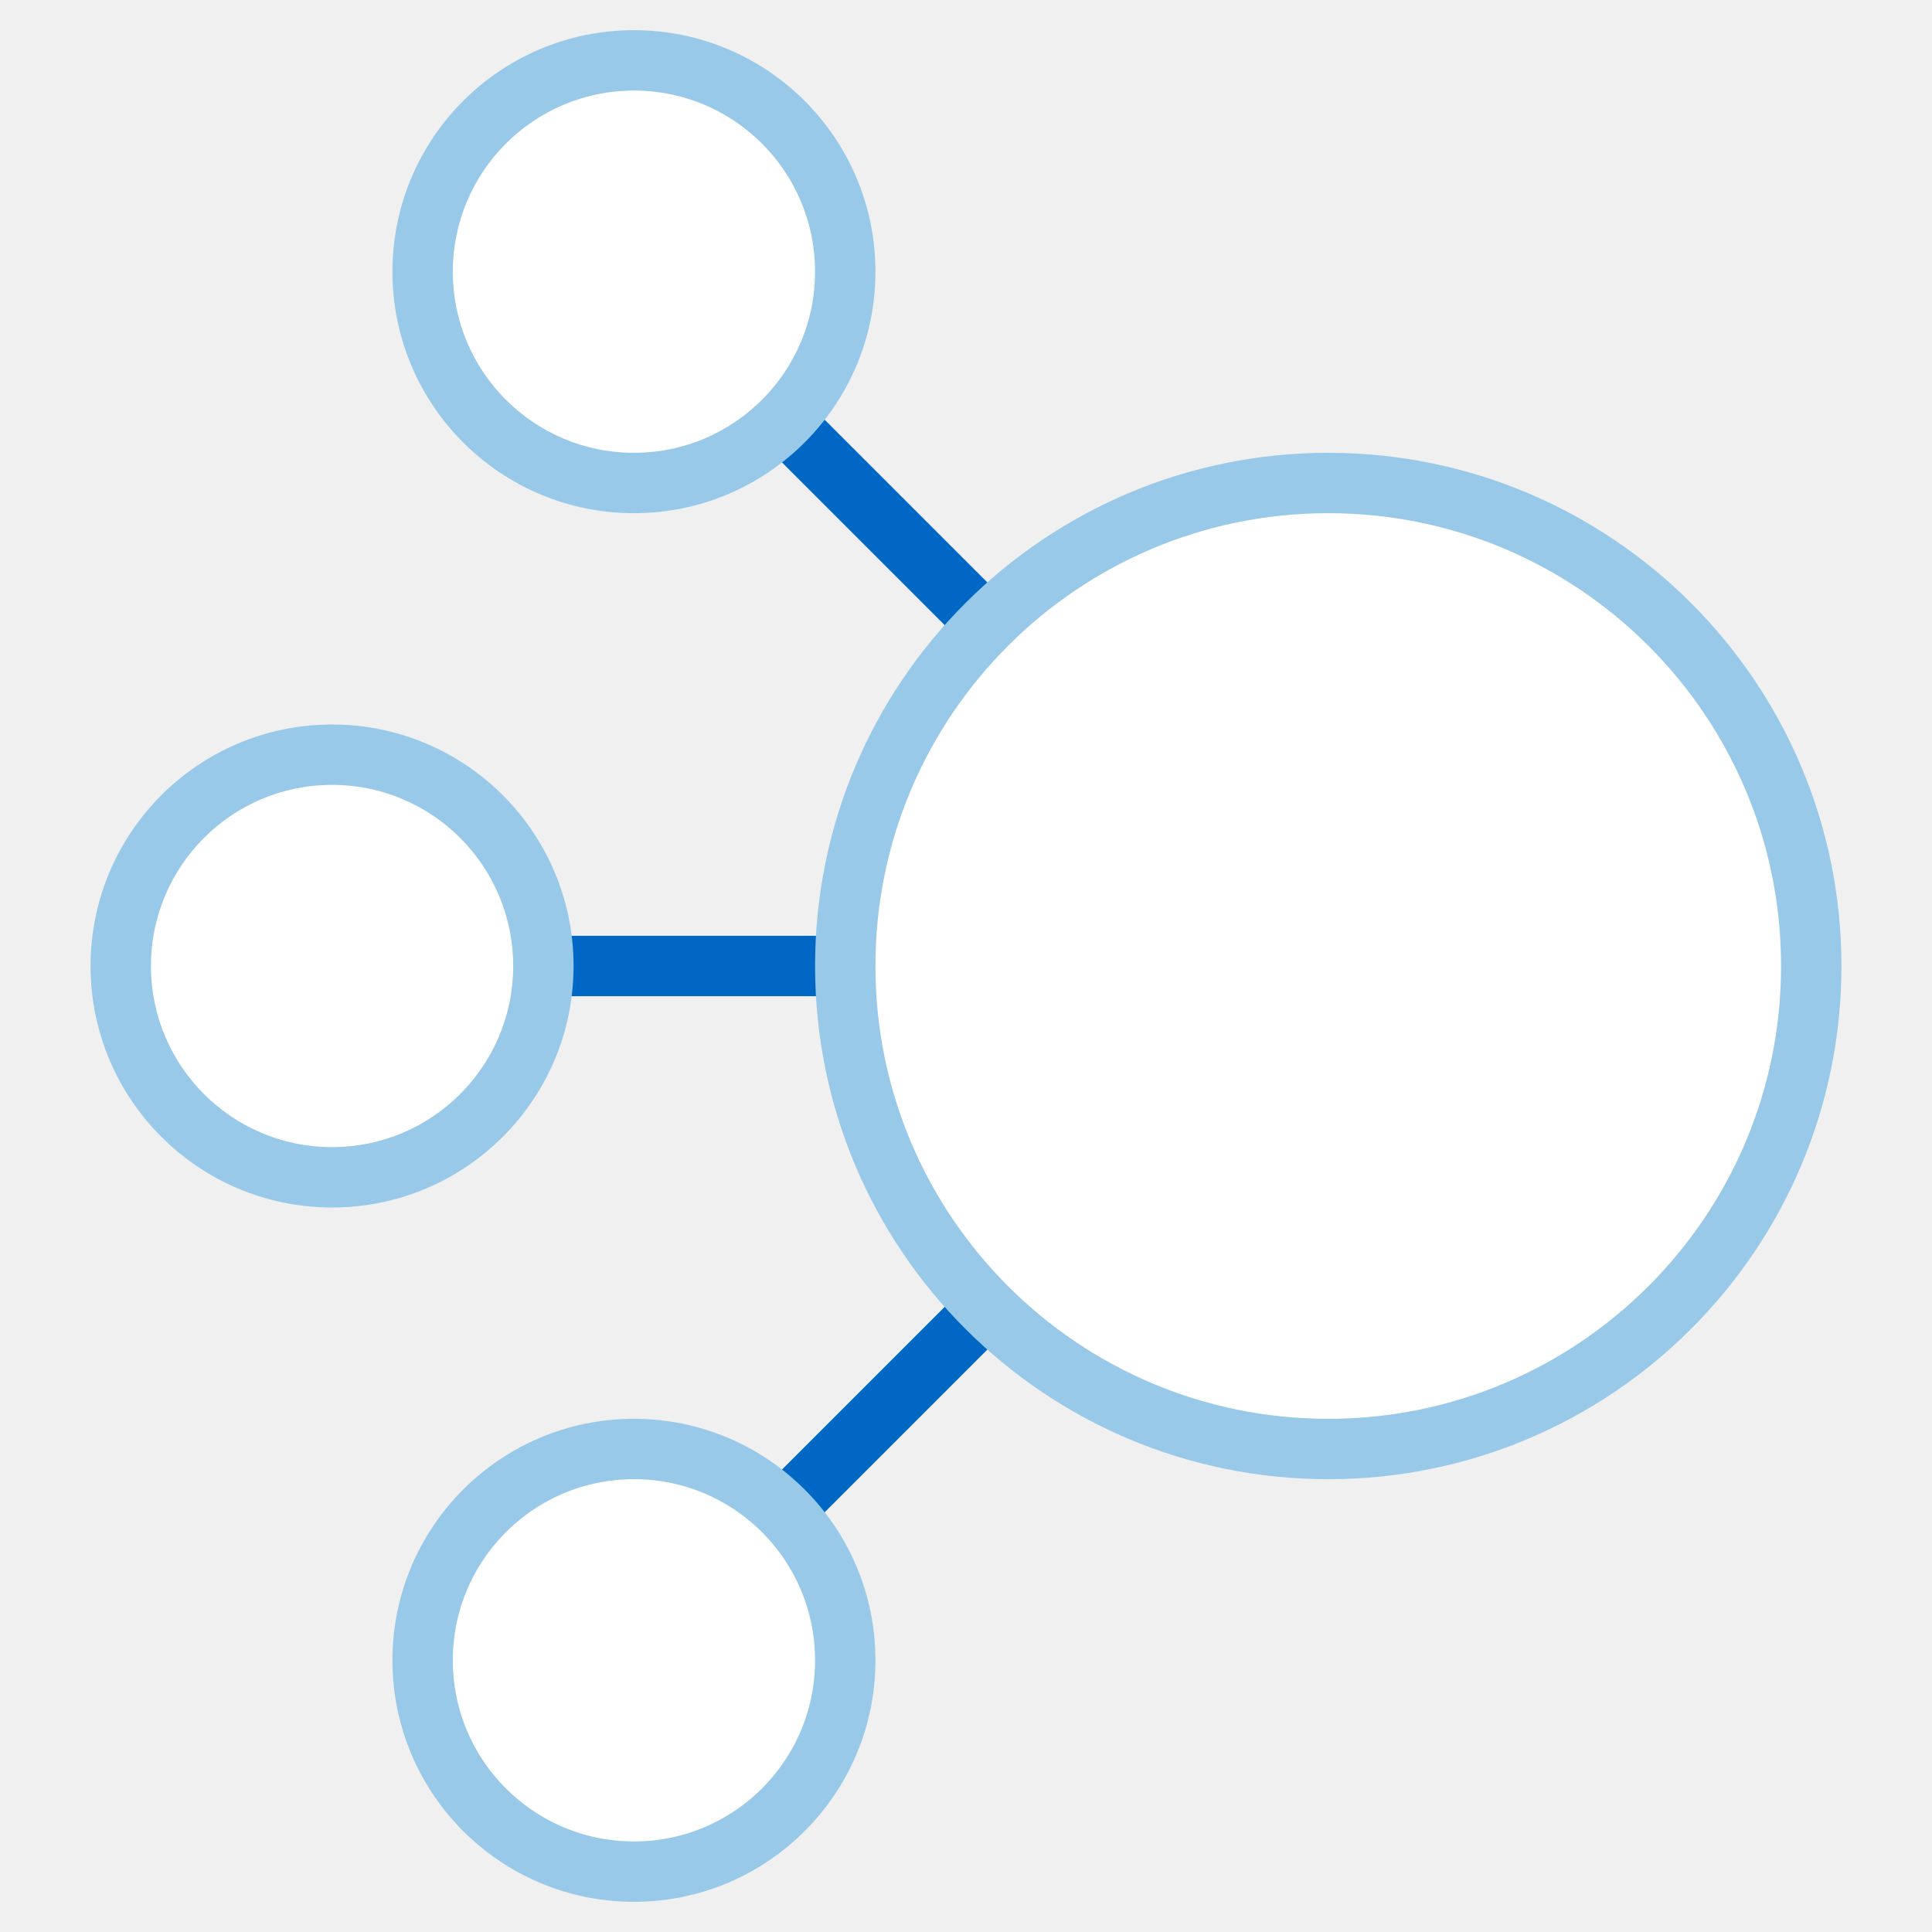
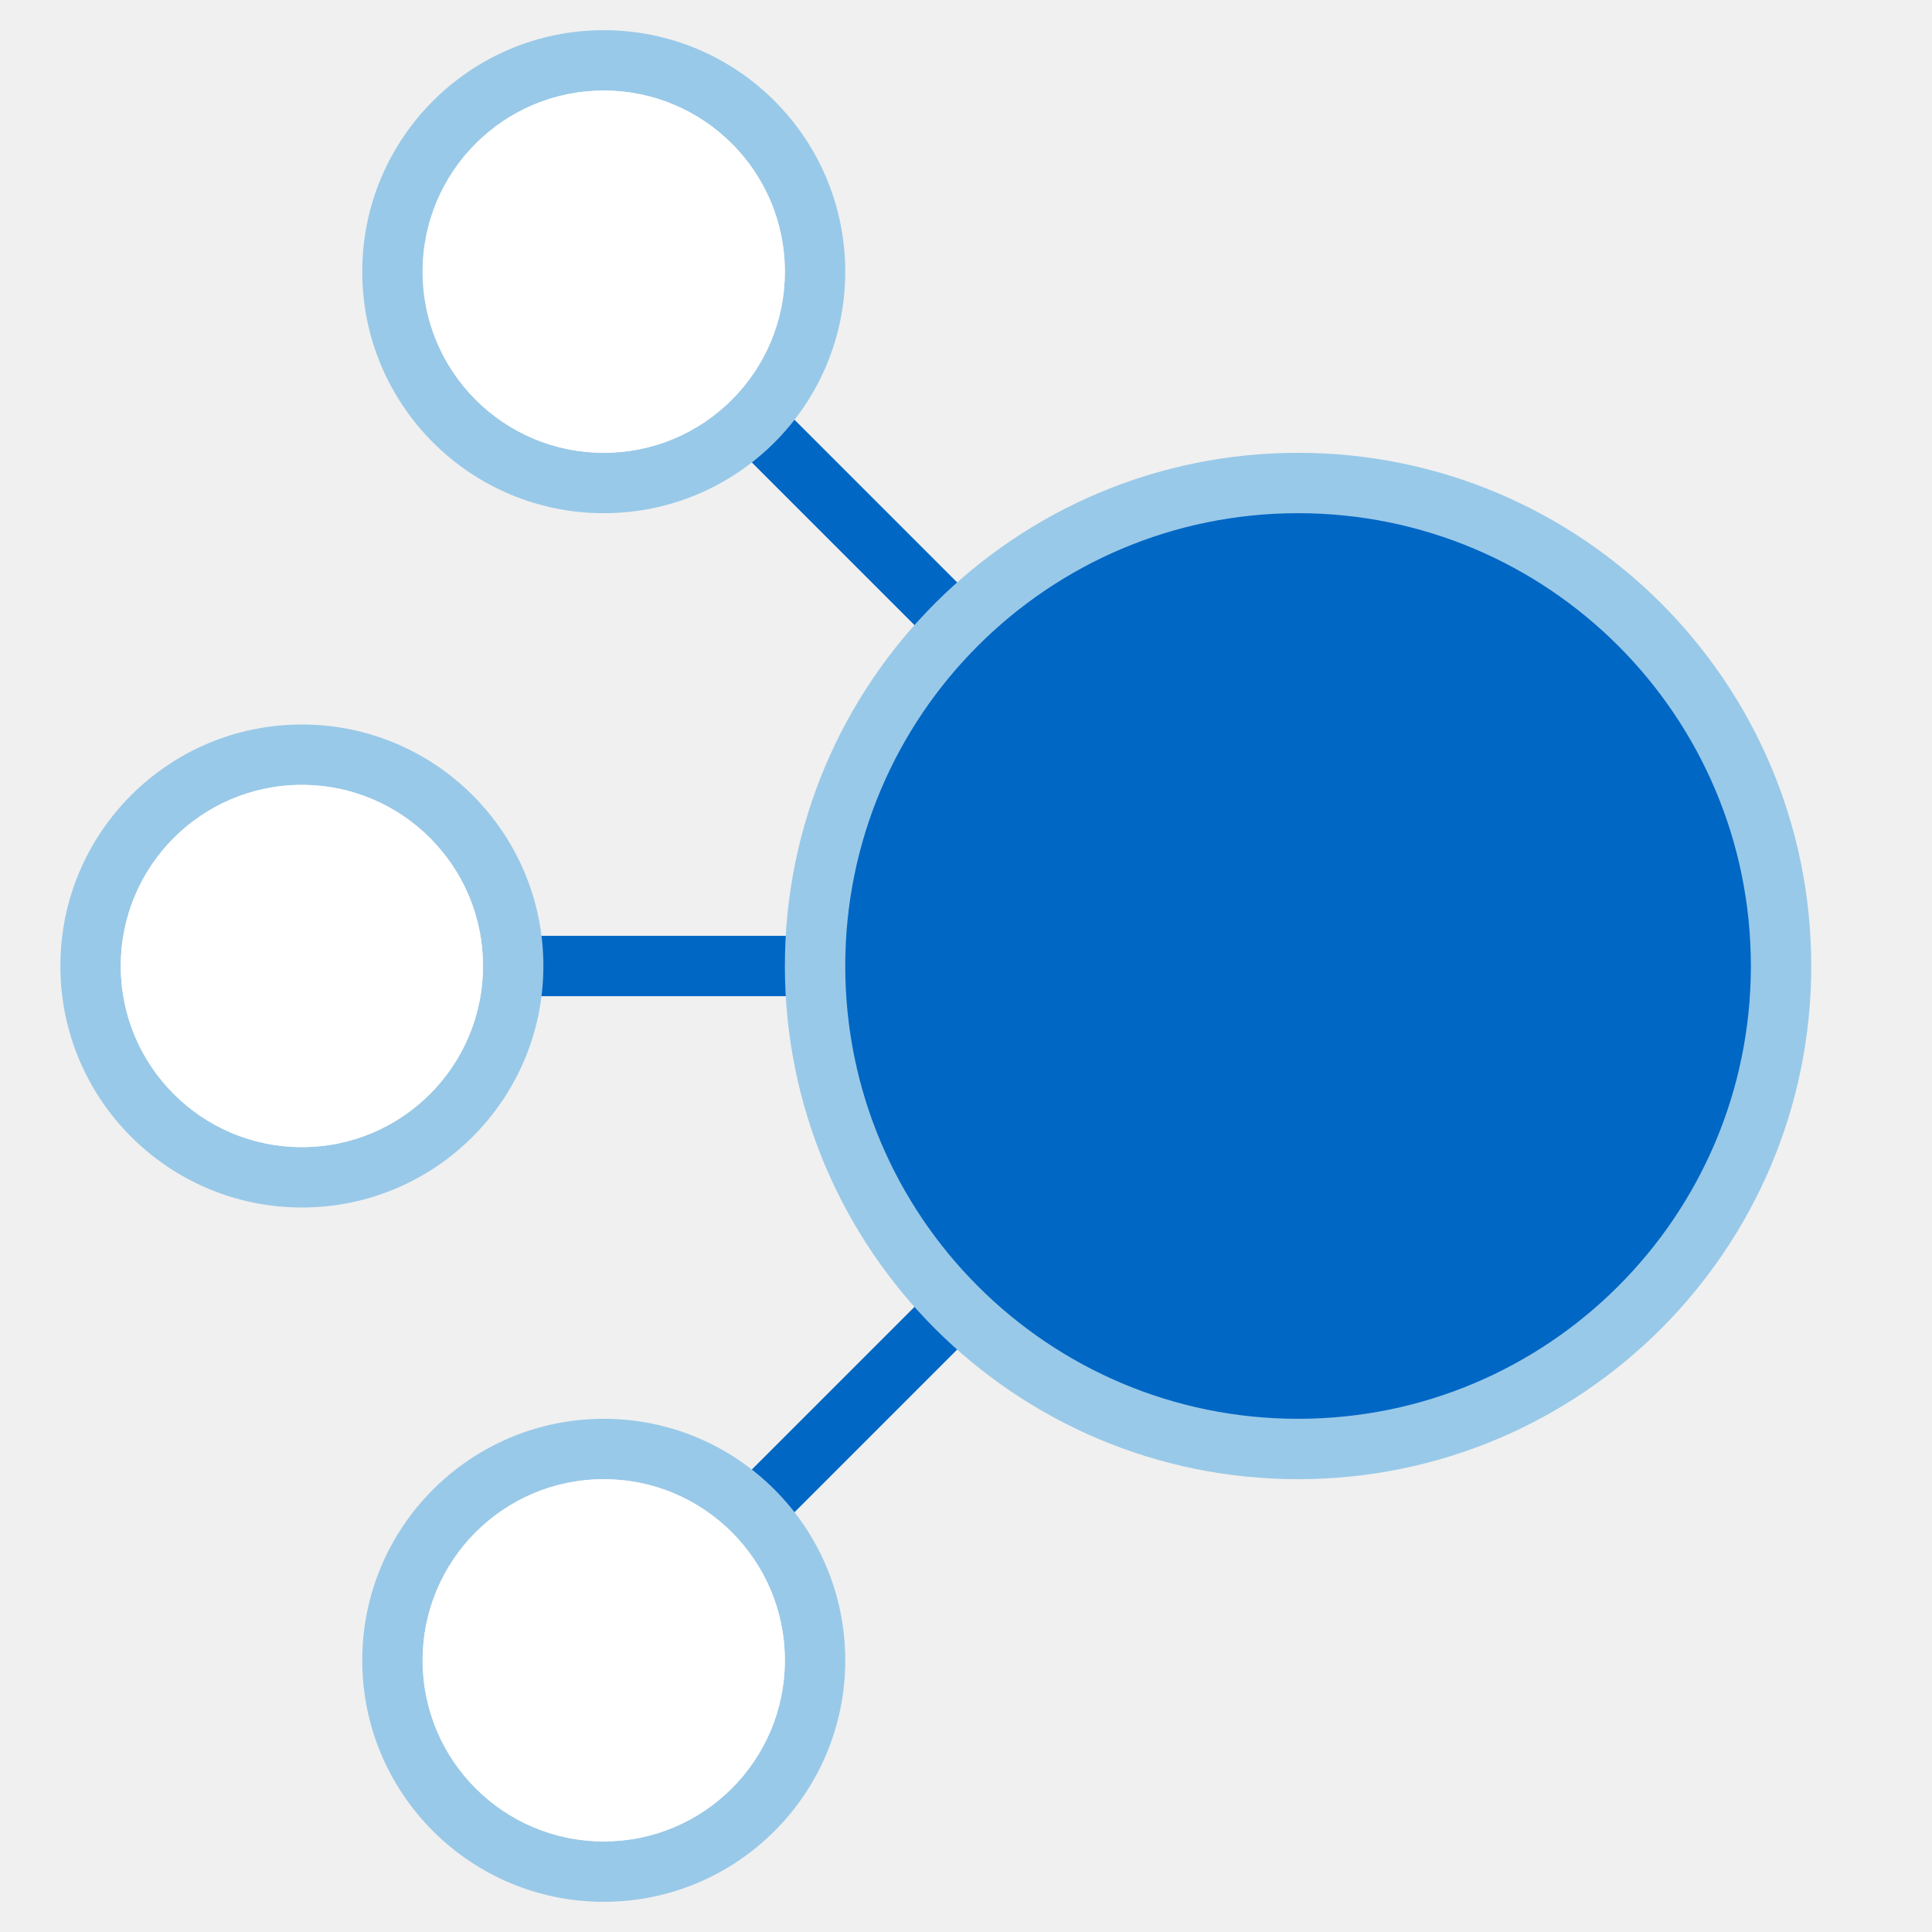
- <svg xmlns="http://www.w3.org/2000/svg" width="64px" height="64px" viewBox="0 0 64 64" version="1.1">
-   <g id="Pooled_blue" stroke="none" stroke-width="1" fill="none" fill-rule="evenodd">
-     <g transform="translate(32, 32) scale(-1, 1) translate(-32, -32) ">
-       <rect id="Rectangle" x="0" y="0" width="64" height="64" />
-       <g id="Branches" transform="translate(31, 14)" stroke="#0067C5" stroke-width="2">
-         <line x1="0" y1="7" x2="7" y2="0" id="Path-2" />
-         <line x1="5" y1="18" x2="15" y2="18" id="Path-3" />
-         <line x1="0" y1="36" x2="7" y2="29" id="Path-2" transform="translate(3.5, 32.5) scale(1, -1) translate(-3.5, -32.5) " />
-       </g>
-       <circle id="Main-Sample" stroke="#99C9E8" stroke-width="2" fill="#FFFFFF" cx="20" cy="32" r="16" />
-       <g id="Sub-3" transform="translate(35, 47)" fill="#FFFFFF" stroke="#99C9E8" stroke-width="2">
-         <circle cx="8" cy="8" r="7" />
-       </g>
-       <g id="Sub-2" transform="translate(45, 24)">
-         <circle stroke="#99C9E8" stroke-width="2" fill="#99C9E8" cx="8" cy="8" r="7" />
-         <circle fill="#FFFFFF" cx="8" cy="8" r="6" />
-       </g>
-       <g id="Sub-1" transform="translate(35, 1)">
-         <circle stroke="#99C9E8" stroke-width="2" fill="#99C9E8" cx="8" cy="8" r="7" />
-         <circle fill="#FFFFFF" cx="8" cy="8" r="6" />
-       </g>
-     </g>
-   </g>
+ <svg xmlns="http://www.w3.org/2000/svg" width="64" height="64" viewBox="0 0 64 64" fill="none">
+   <path fill-rule="evenodd" clip-rule="evenodd" d="M24.293 14.707L31.293 21.707L32.707 20.293L25.707 13.293L24.293 14.707Z" fill="#0067C5" />
+   <path fill-rule="evenodd" clip-rule="evenodd" d="M17 33H27V31H17V33Z" fill="#0067C5" />
+   <path fill-rule="evenodd" clip-rule="evenodd" d="M24.293 49.293L31.293 42.293L32.707 43.707L25.707 50.707L24.293 49.293Z" fill="#0067C5" />
+   <path d="M43 48C34.163 48 27 40.837 27 32C27 23.163 34.163 16 43 16C51.837 16 59 23.163 59 32C59 40.837 51.837 48 43 48Z" fill="#0067C5" />
+   <path fill-rule="evenodd" clip-rule="evenodd" d="M43 17C51.284 17 58 23.716 58 32C58 40.284 51.284 47 43 47C34.716 47 28 40.284 28 32C28 23.716 34.716 17 43 17ZM60 32C60 22.611 52.389 15 43 15C33.611 15 26 22.611 26 32C26 41.389 33.611 49 43 49C52.389 49 60 41.389 60 32Z" fill="#99C9E8" />
+   <path fill-rule="evenodd" clip-rule="evenodd" d="M20 49C23.314 49 26 51.686 26 55C26 58.314 23.314 61 20 61C16.686 61 14 58.314 14 55C14 51.686 16.686 49 20 49ZM28 55C28 50.582 24.418 47 20 47C15.582 47 12 50.582 12 55C12 59.418 15.582 63 20 63C24.418 63 28 59.418 28 55Z" fill="#99C9E8" />
+   <path d="M20 61C16.686 61 14 58.314 14 55C14 51.686 16.686 49 20 49C23.314 49 26 51.686 26 55C26 58.314 23.314 61 20 61Z" fill="white" />
+   <path fill-rule="evenodd" clip-rule="evenodd" d="M10 26C13.314 26 16 28.686 16 32C16 35.314 13.314 38 10 38C6.686 38 4 35.314 4 32C4 28.686 6.686 26 10 26ZM18 32C18 27.582 14.418 24 10 24C5.582 24 2 27.582 2 32C2 36.418 5.582 40 10 40C14.418 40 18 36.418 18 32Z" fill="#99C9E8" />
+   <path d="M10 38C6.686 38 4 35.314 4 32C4 28.686 6.686 26 10 26C13.314 26 16 28.686 16 32C16 35.314 13.314 38 10 38Z" fill="white" />
+   <path fill-rule="evenodd" clip-rule="evenodd" d="M20 3C23.314 3 26 5.686 26 9C26 12.314 23.314 15 20 15C16.686 15 14 12.314 14 9C14 5.686 16.686 3 20 3ZM28 9C28 4.582 24.418 1 20 1C15.582 1 12 4.582 12 9C12 13.418 15.582 17 20 17C24.418 17 28 13.418 28 9Z" fill="#99C9E8" />
+   <path d="M20 15C16.686 15 14 12.314 14 9C14 5.686 16.686 3 20 3C23.314 3 26 5.686 26 9C26 12.314 23.314 15 20 15Z" fill="white" />
</svg>
